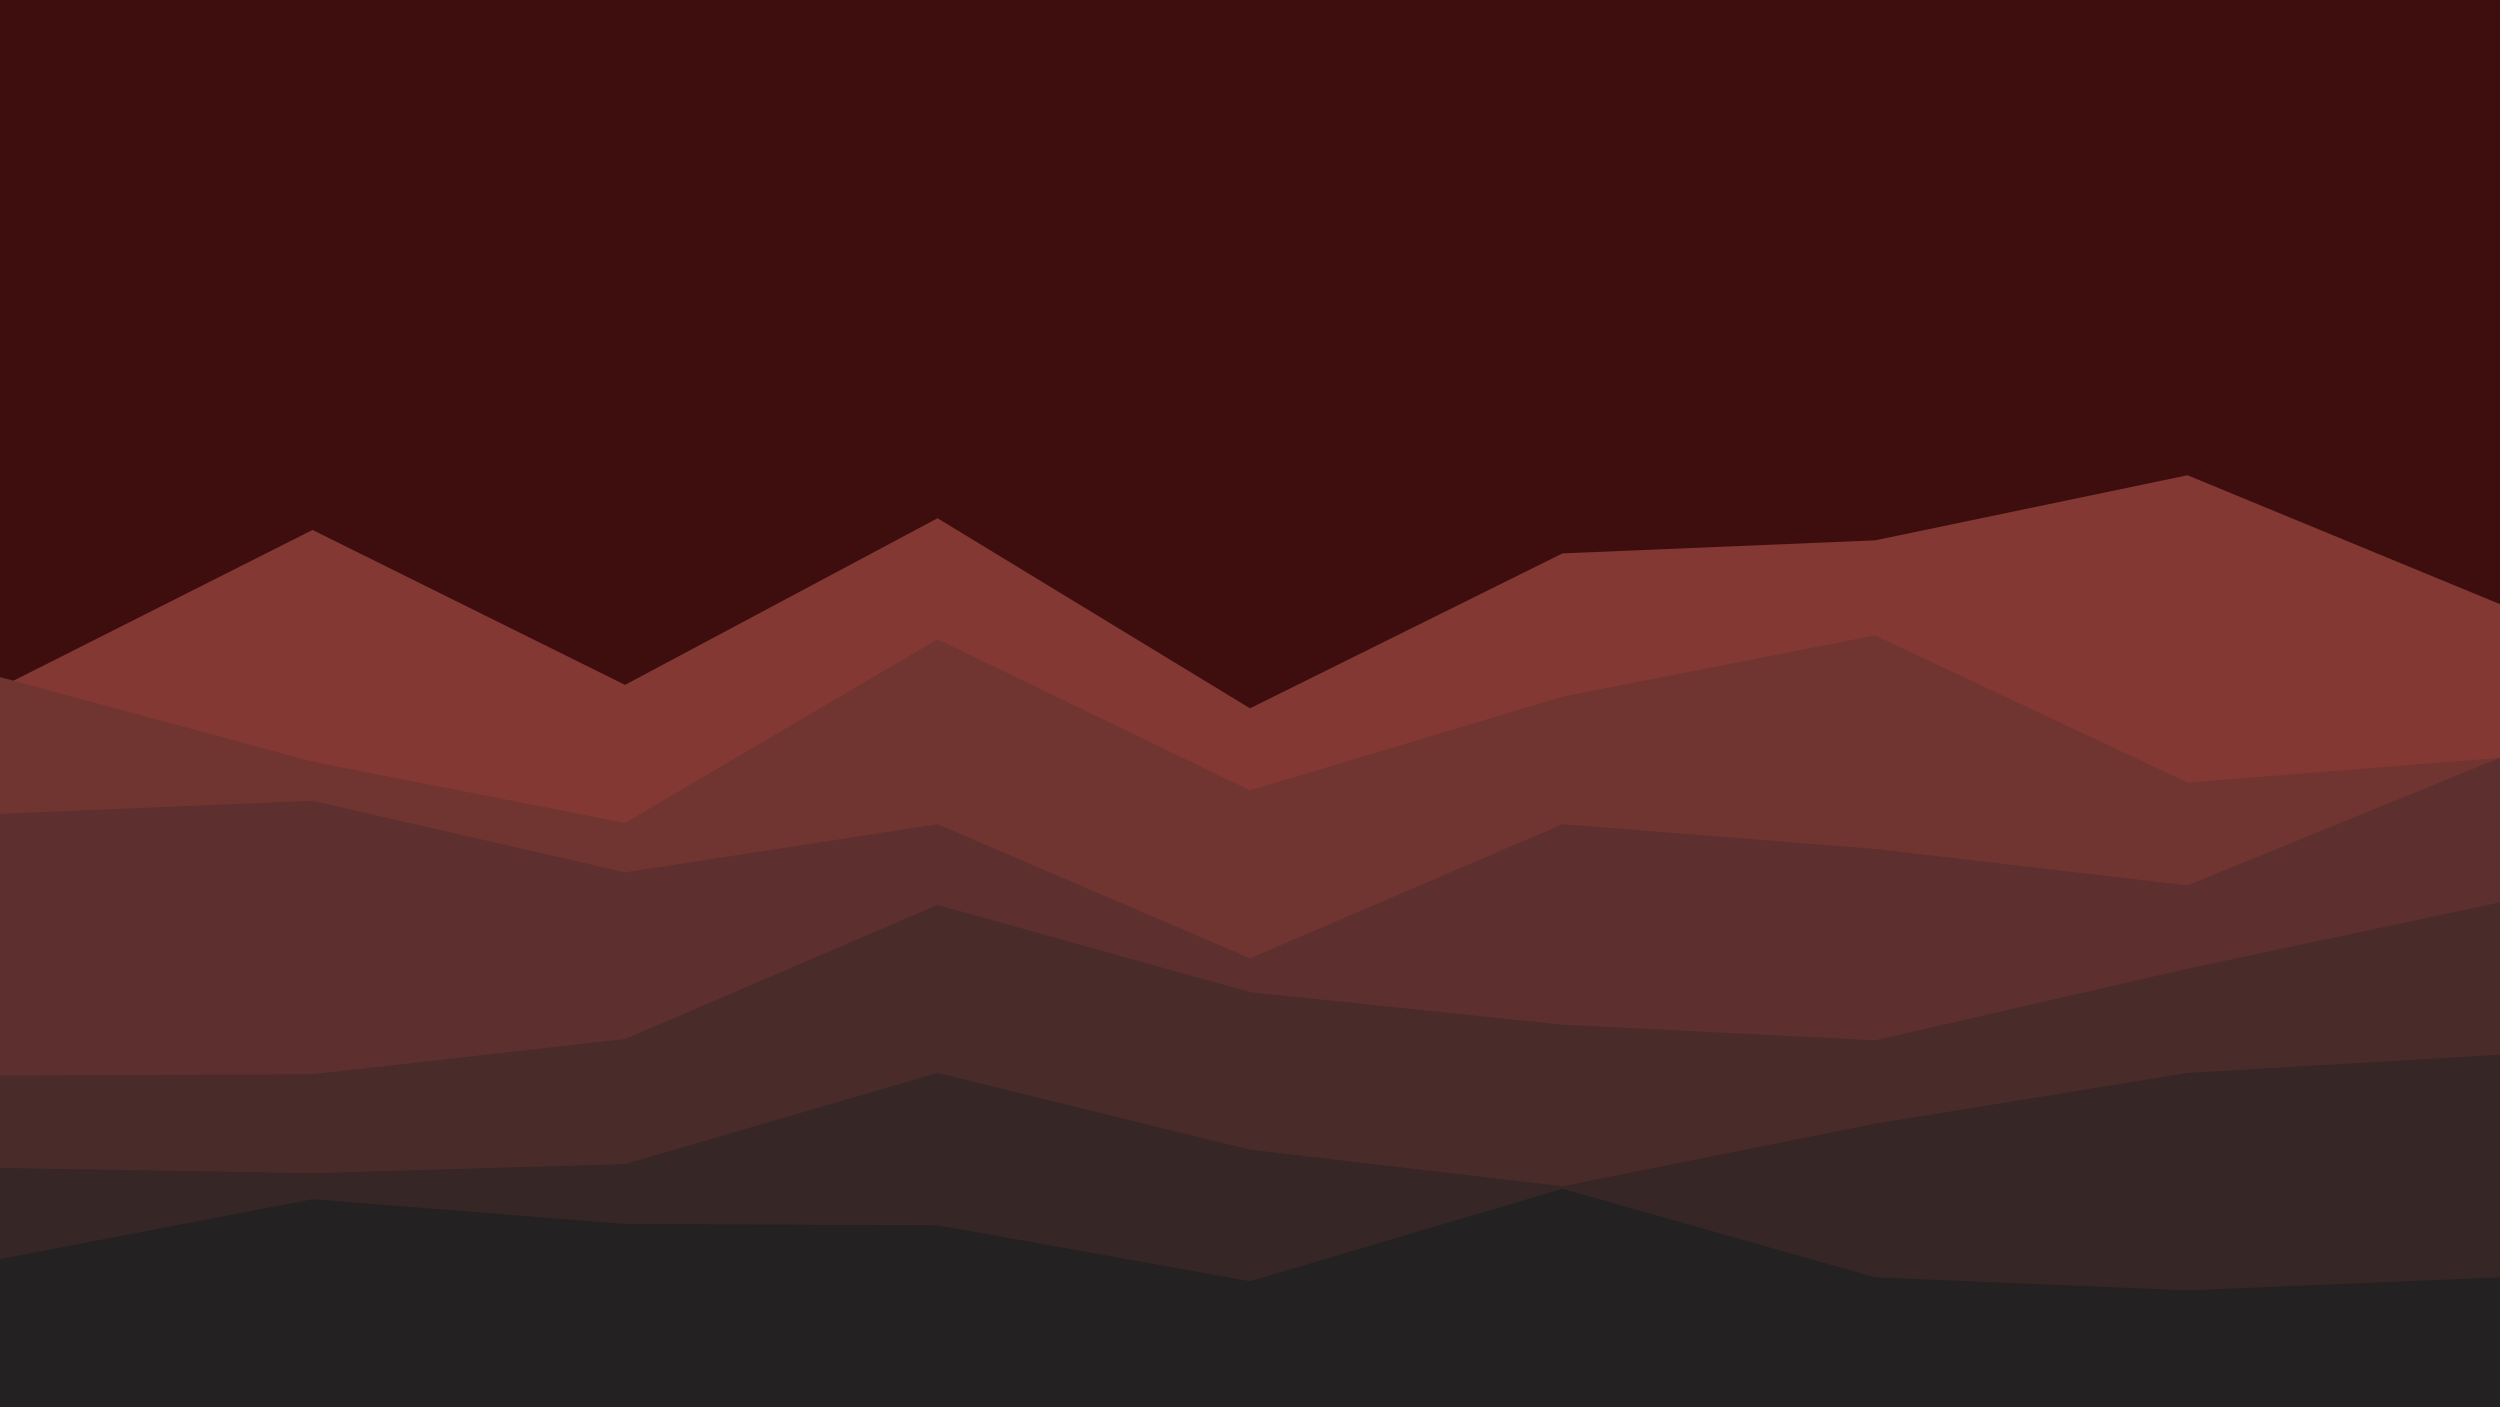
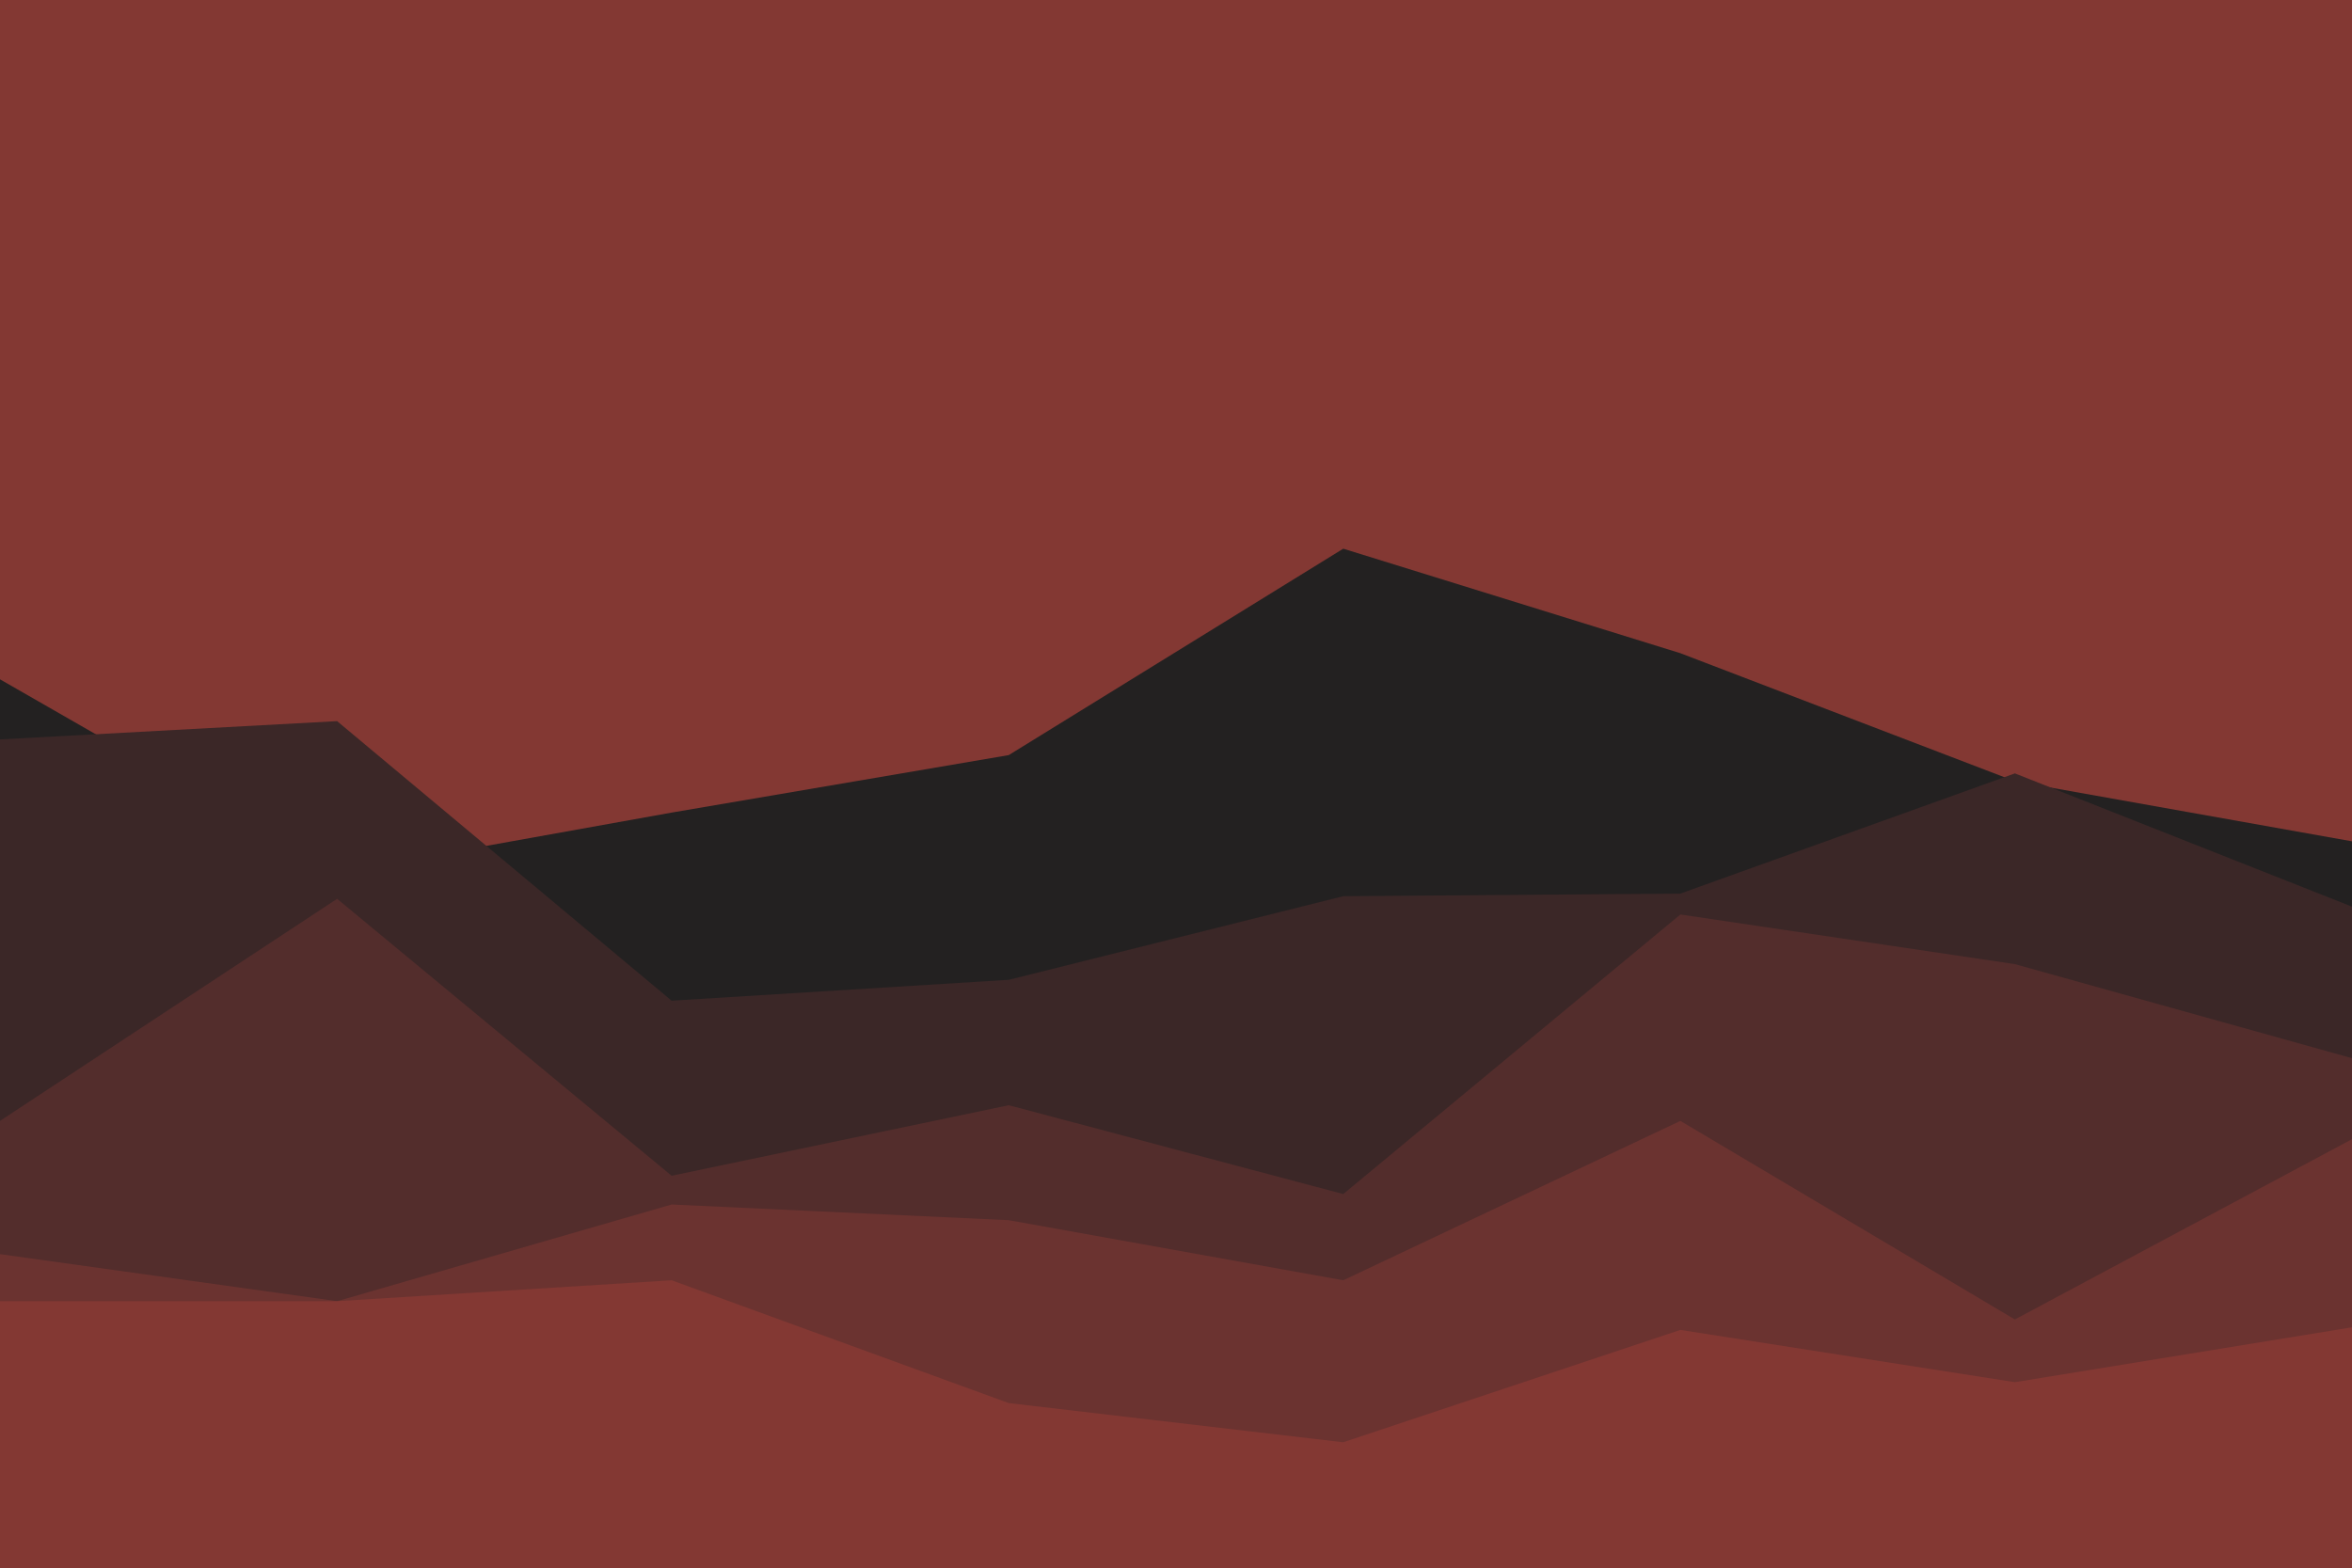
- <svg xmlns="http://www.w3.org/2000/svg" id="visual" viewBox="0 0 1920 1080" width="1920" height="1080" version="1.1">
-   <rect x="0" y="0" width="1920" height="1080" fill="#3e0e0e" />
-   <path d="M0 528L240 407L480 526L720 398L960 544L1200 425L1440 415L1680 365L1920 464L1920 1081L1680 1081L1440 1081L1200 1081L960 1081L720 1081L480 1081L240 1081L0 1081Z" fill="#833833" />
-   <path d="M0 520L240 585L480 632L720 491L960 607L1200 535L1440 488L1680 601L1920 582L1920 1081L1680 1081L1440 1081L1200 1081L960 1081L720 1081L480 1081L240 1081L0 1081Z" fill="#703431" />
-   <path d="M0 625L240 615L480 670L720 633L960 736L1200 633L1440 652L1680 680L1920 582L1920 1081L1680 1081L1440 1081L1200 1081L960 1081L720 1081L480 1081L240 1081L0 1081Z" fill="#5d2f2e" />
-   <path d="M0 826L240 825L480 798L720 695L960 762L1200 787L1440 799L1680 744L1920 693L1920 1081L1680 1081L1440 1081L1200 1081L960 1081L720 1081L480 1081L240 1081L0 1081Z" fill="#492b2a" />
-   <path d="M0 897L240 901L480 894L720 824L960 883L1200 911L1440 863L1680 824L1920 810L1920 1081L1680 1081L1440 1081L1200 1081L960 1081L720 1081L480 1081L240 1081L0 1081Z" fill="#362626" />
-   <path d="M0 967L240 921L480 940L720 941L960 984L1200 913L1440 981L1680 991L1920 981L1920 1081L1680 1081L1440 1081L1200 1081L960 1081L720 1081L480 1081L240 1081L0 1081Z" fill="#232121" />
+ <svg xmlns="http://www.w3.org/2000/svg" id="visual" viewBox="0 0 900 600" width="900" height="600" version="1.1">
+   <rect x="0" y="0" width="900" height="600" fill="#833833" />
+   <path d="M0 260L129 334L257 311L386 289L514 210L643 250L771 299L900 322L900 601L771 601L643 601L514 601L386 601L257 601L129 601L0 601Z" fill="#232121" />
+   <path d="M0 283L129 276L257 383L386 375L514 343L643 342L771 296L900 347L900 601L771 601L643 601L514 601L386 601L257 601L129 601L0 601Z" fill="#3b2727" />
+   <path d="M0 429L129 344L257 450L386 423L514 457L643 350L771 369L900 405L900 601L771 601L643 601L514 601L386 601L257 601L129 601L0 601Z" fill="#532d2c" />
+   <path d="M0 480L129 498L257 461L386 467L514 490L643 429L771 505L900 436L900 601L771 601L643 601L514 601L386 601L257 601L129 601L0 601Z" fill="#6b3330" />
+   <path d="M0 498L129 498L257 490L386 537L514 552L643 509L771 529L900 508L900 601L771 601L643 601L514 601L386 601L257 601L129 601L0 601Z" fill="#833833" />
</svg>
